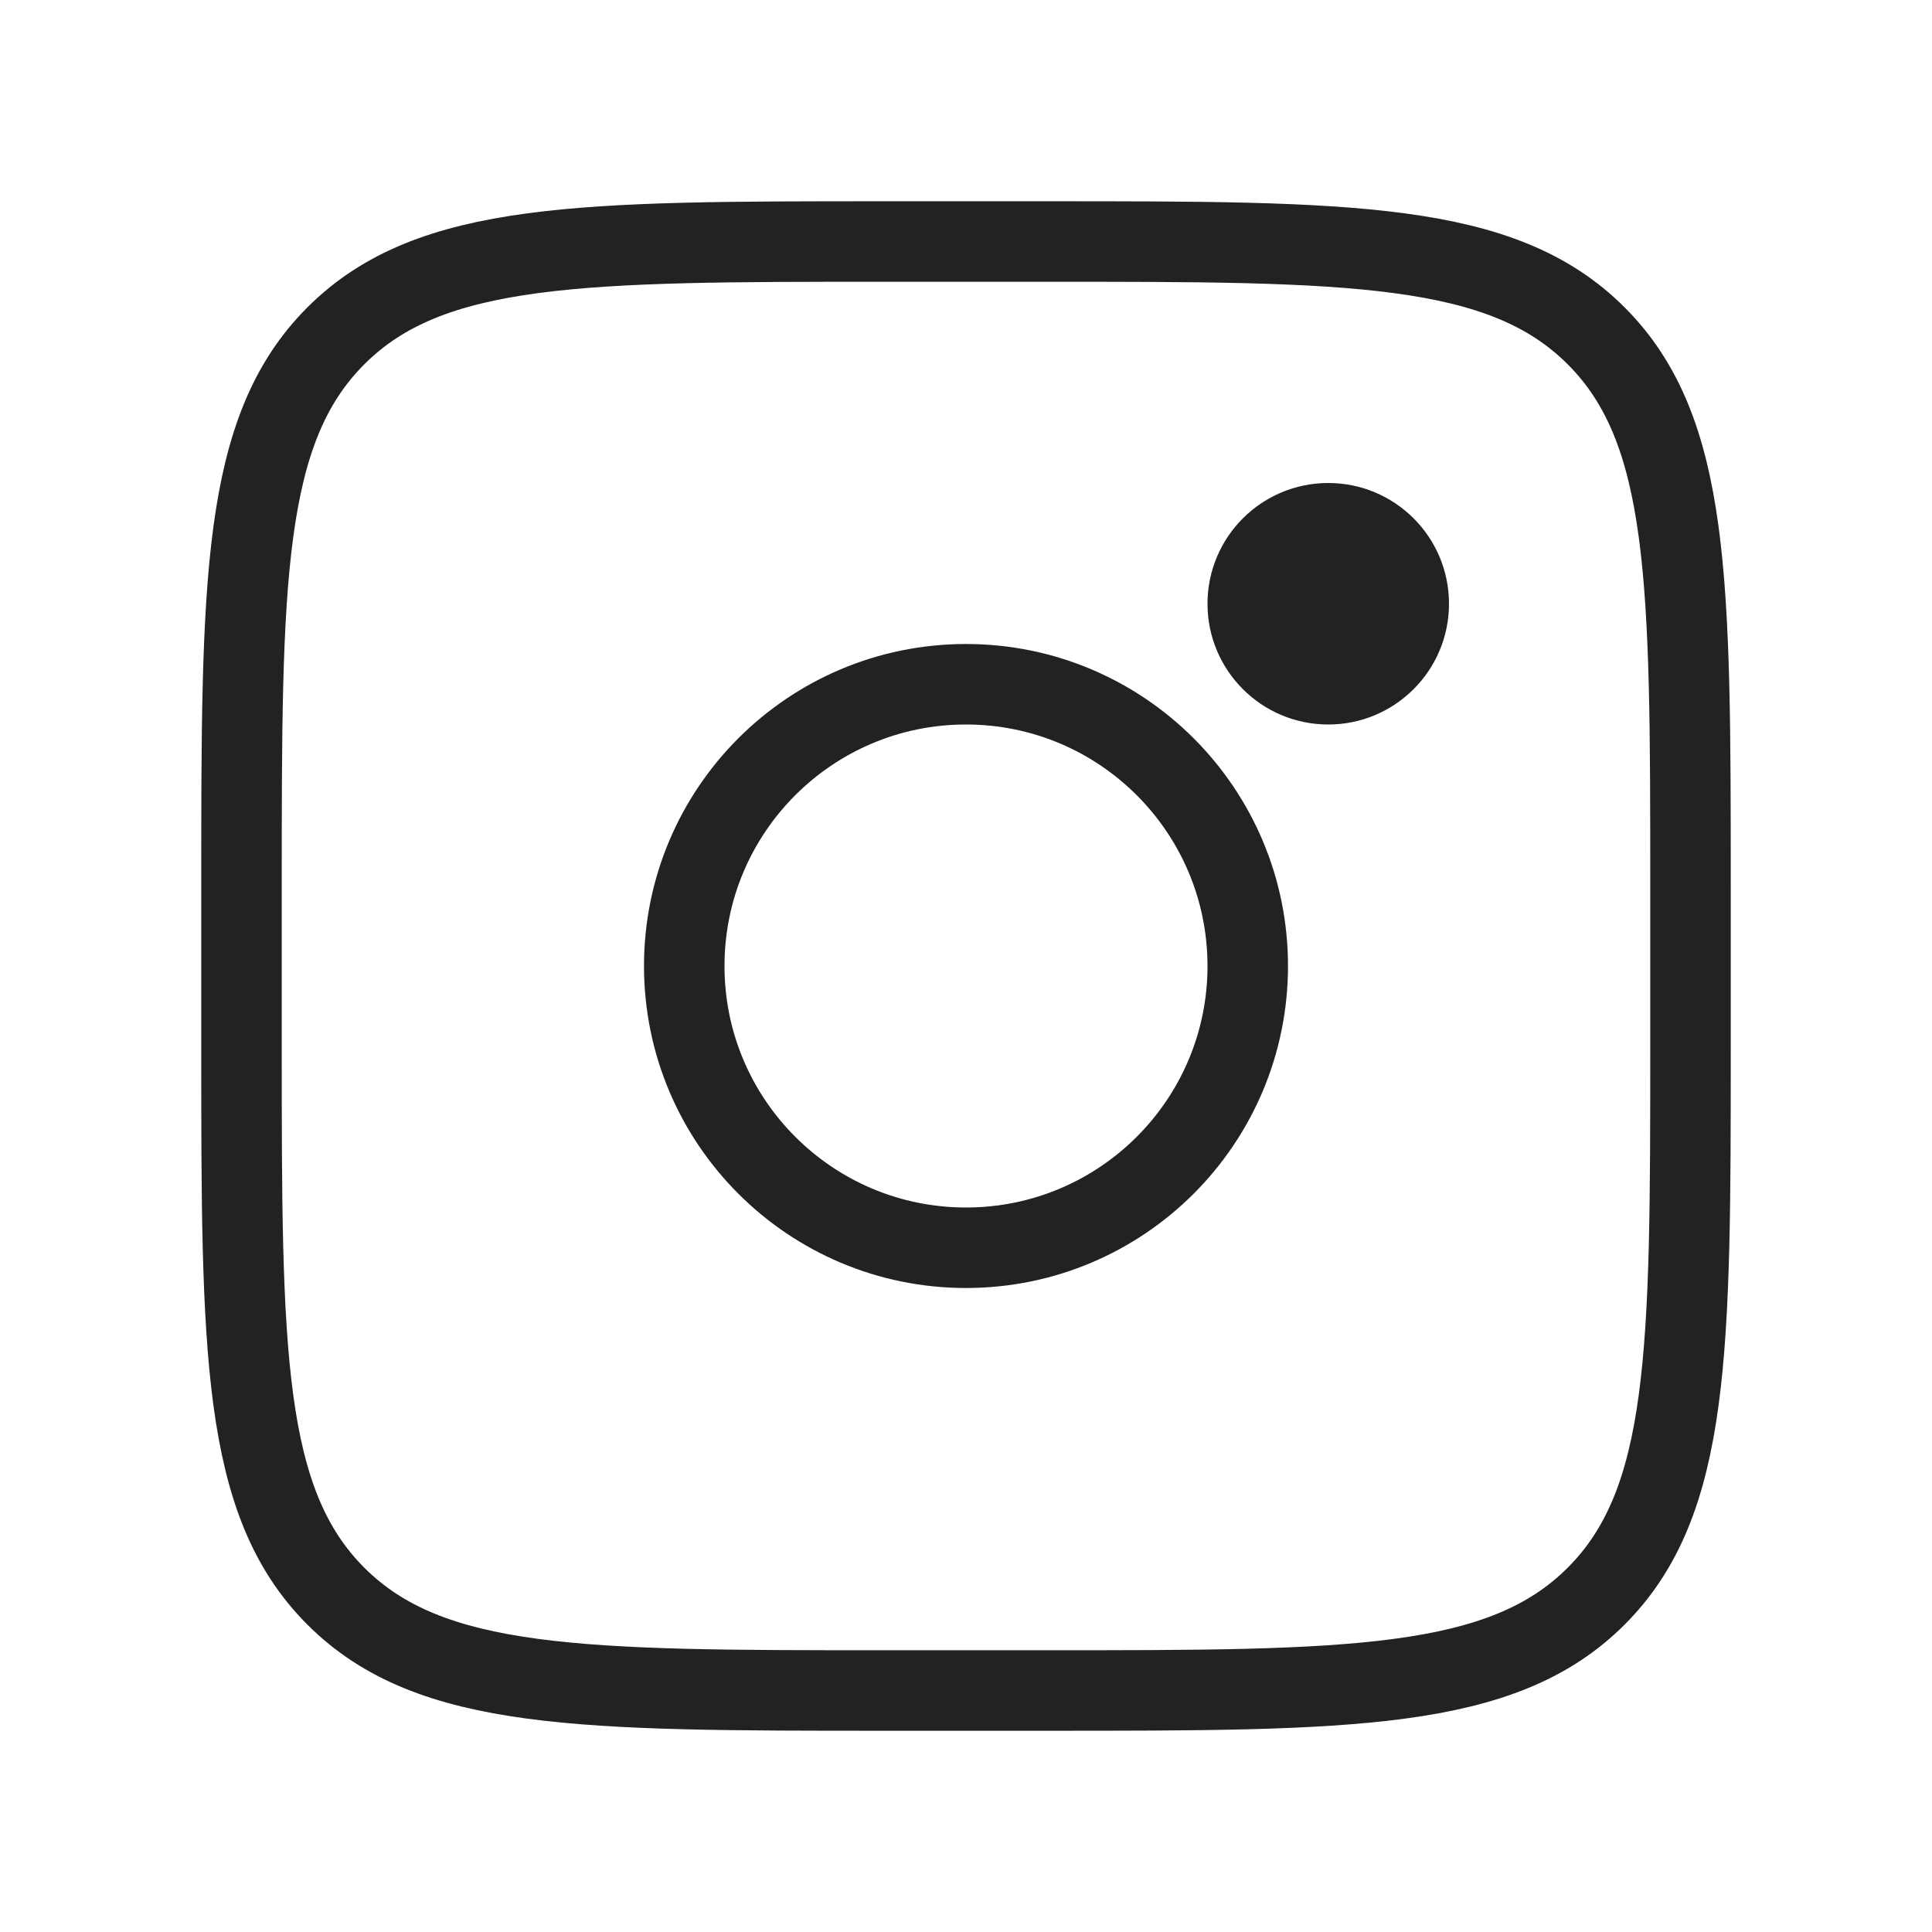
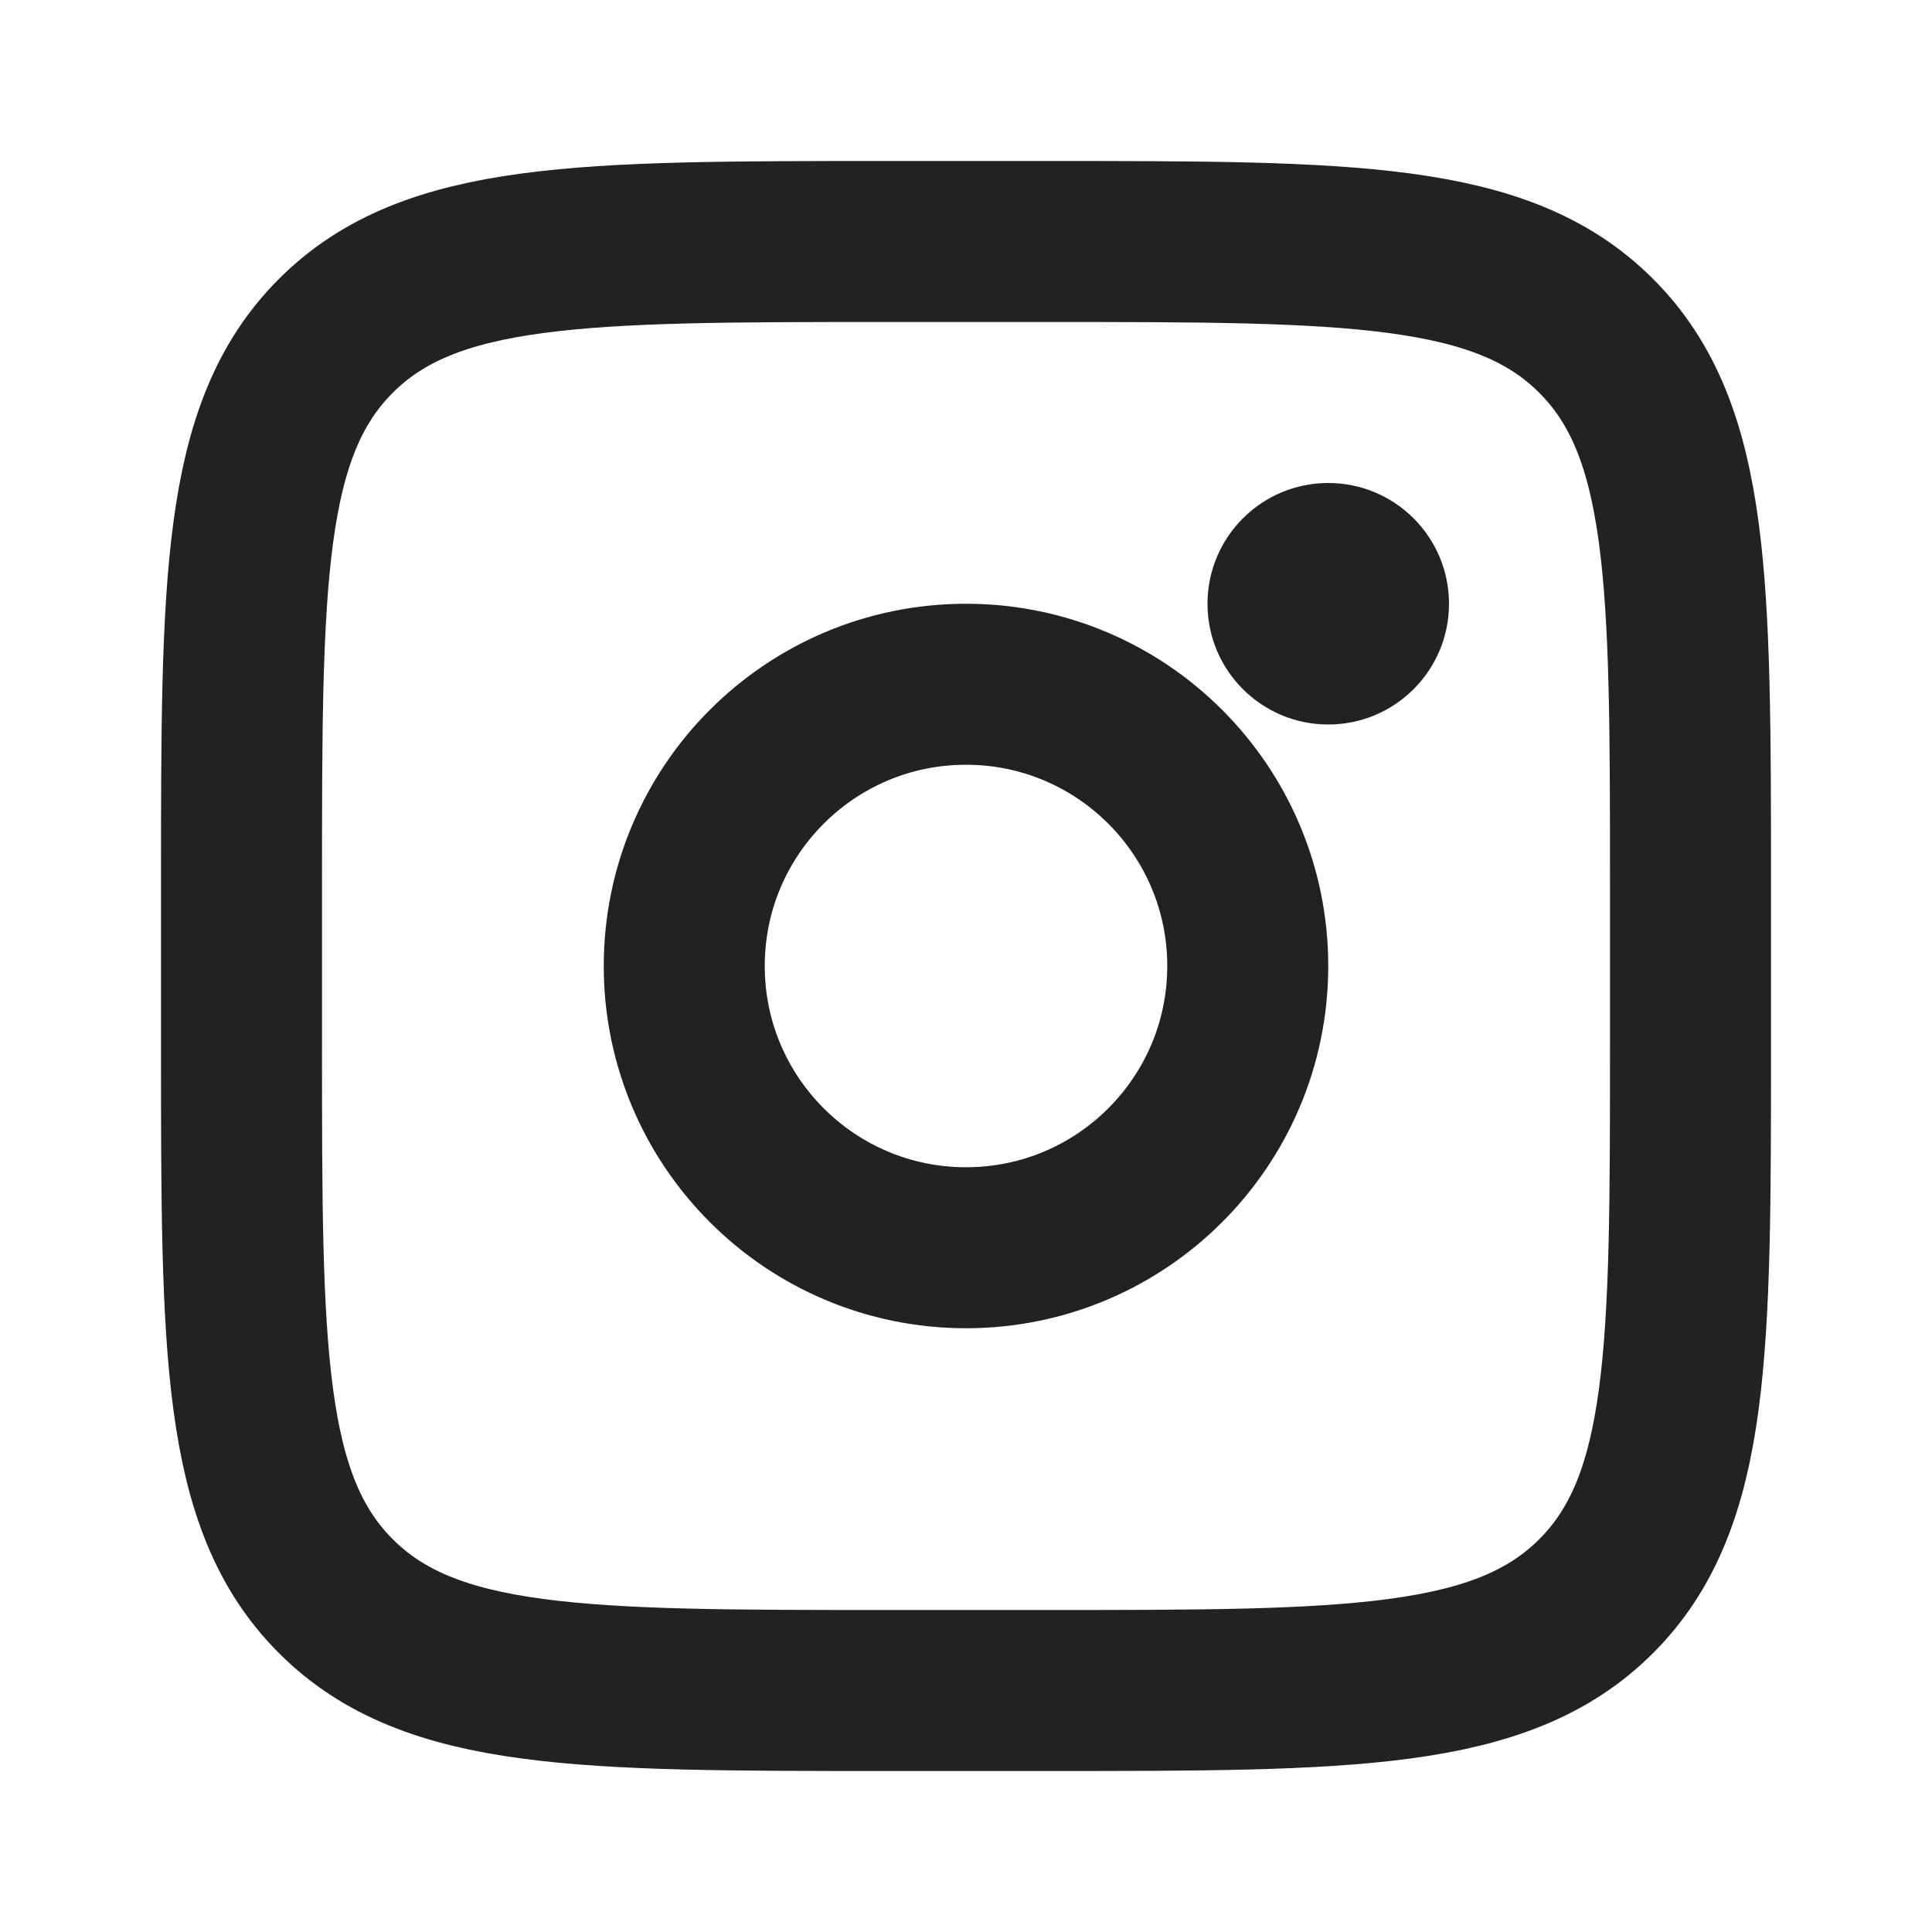
- <svg xmlns="http://www.w3.org/2000/svg" width="800px" height="800px" viewBox="0 0 24 24" fill="none">
+ <svg xmlns="http://www.w3.org/2000/svg" width="800px" stroke-width="2" height="800px" viewBox="0 0 24 24" fill="none">
  <path d="M3 11C3 7.229 3 5.343 4.172 4.172C5.343 3 7.229 3 11 3H13C16.771 3 18.657 3 19.828 4.172C21 5.343 21 7.229 21 11V13C21 16.771 21 18.657 19.828 19.828C18.657 21 16.771 21 13 21H11C7.229 21 5.343 21 4.172 19.828C3 18.657 3 16.771 3 13V11Z" stroke="#222222" />
  <circle cx="16.5" cy="7.5" r="1.5" fill="#222222" />
-   <circle cx="12" cy="12" r="3.5" stroke="#222222" />
+   <circle cx="12" cy="12" r="3.5" stroke="#222222" stroke-width="2" />
</svg>
